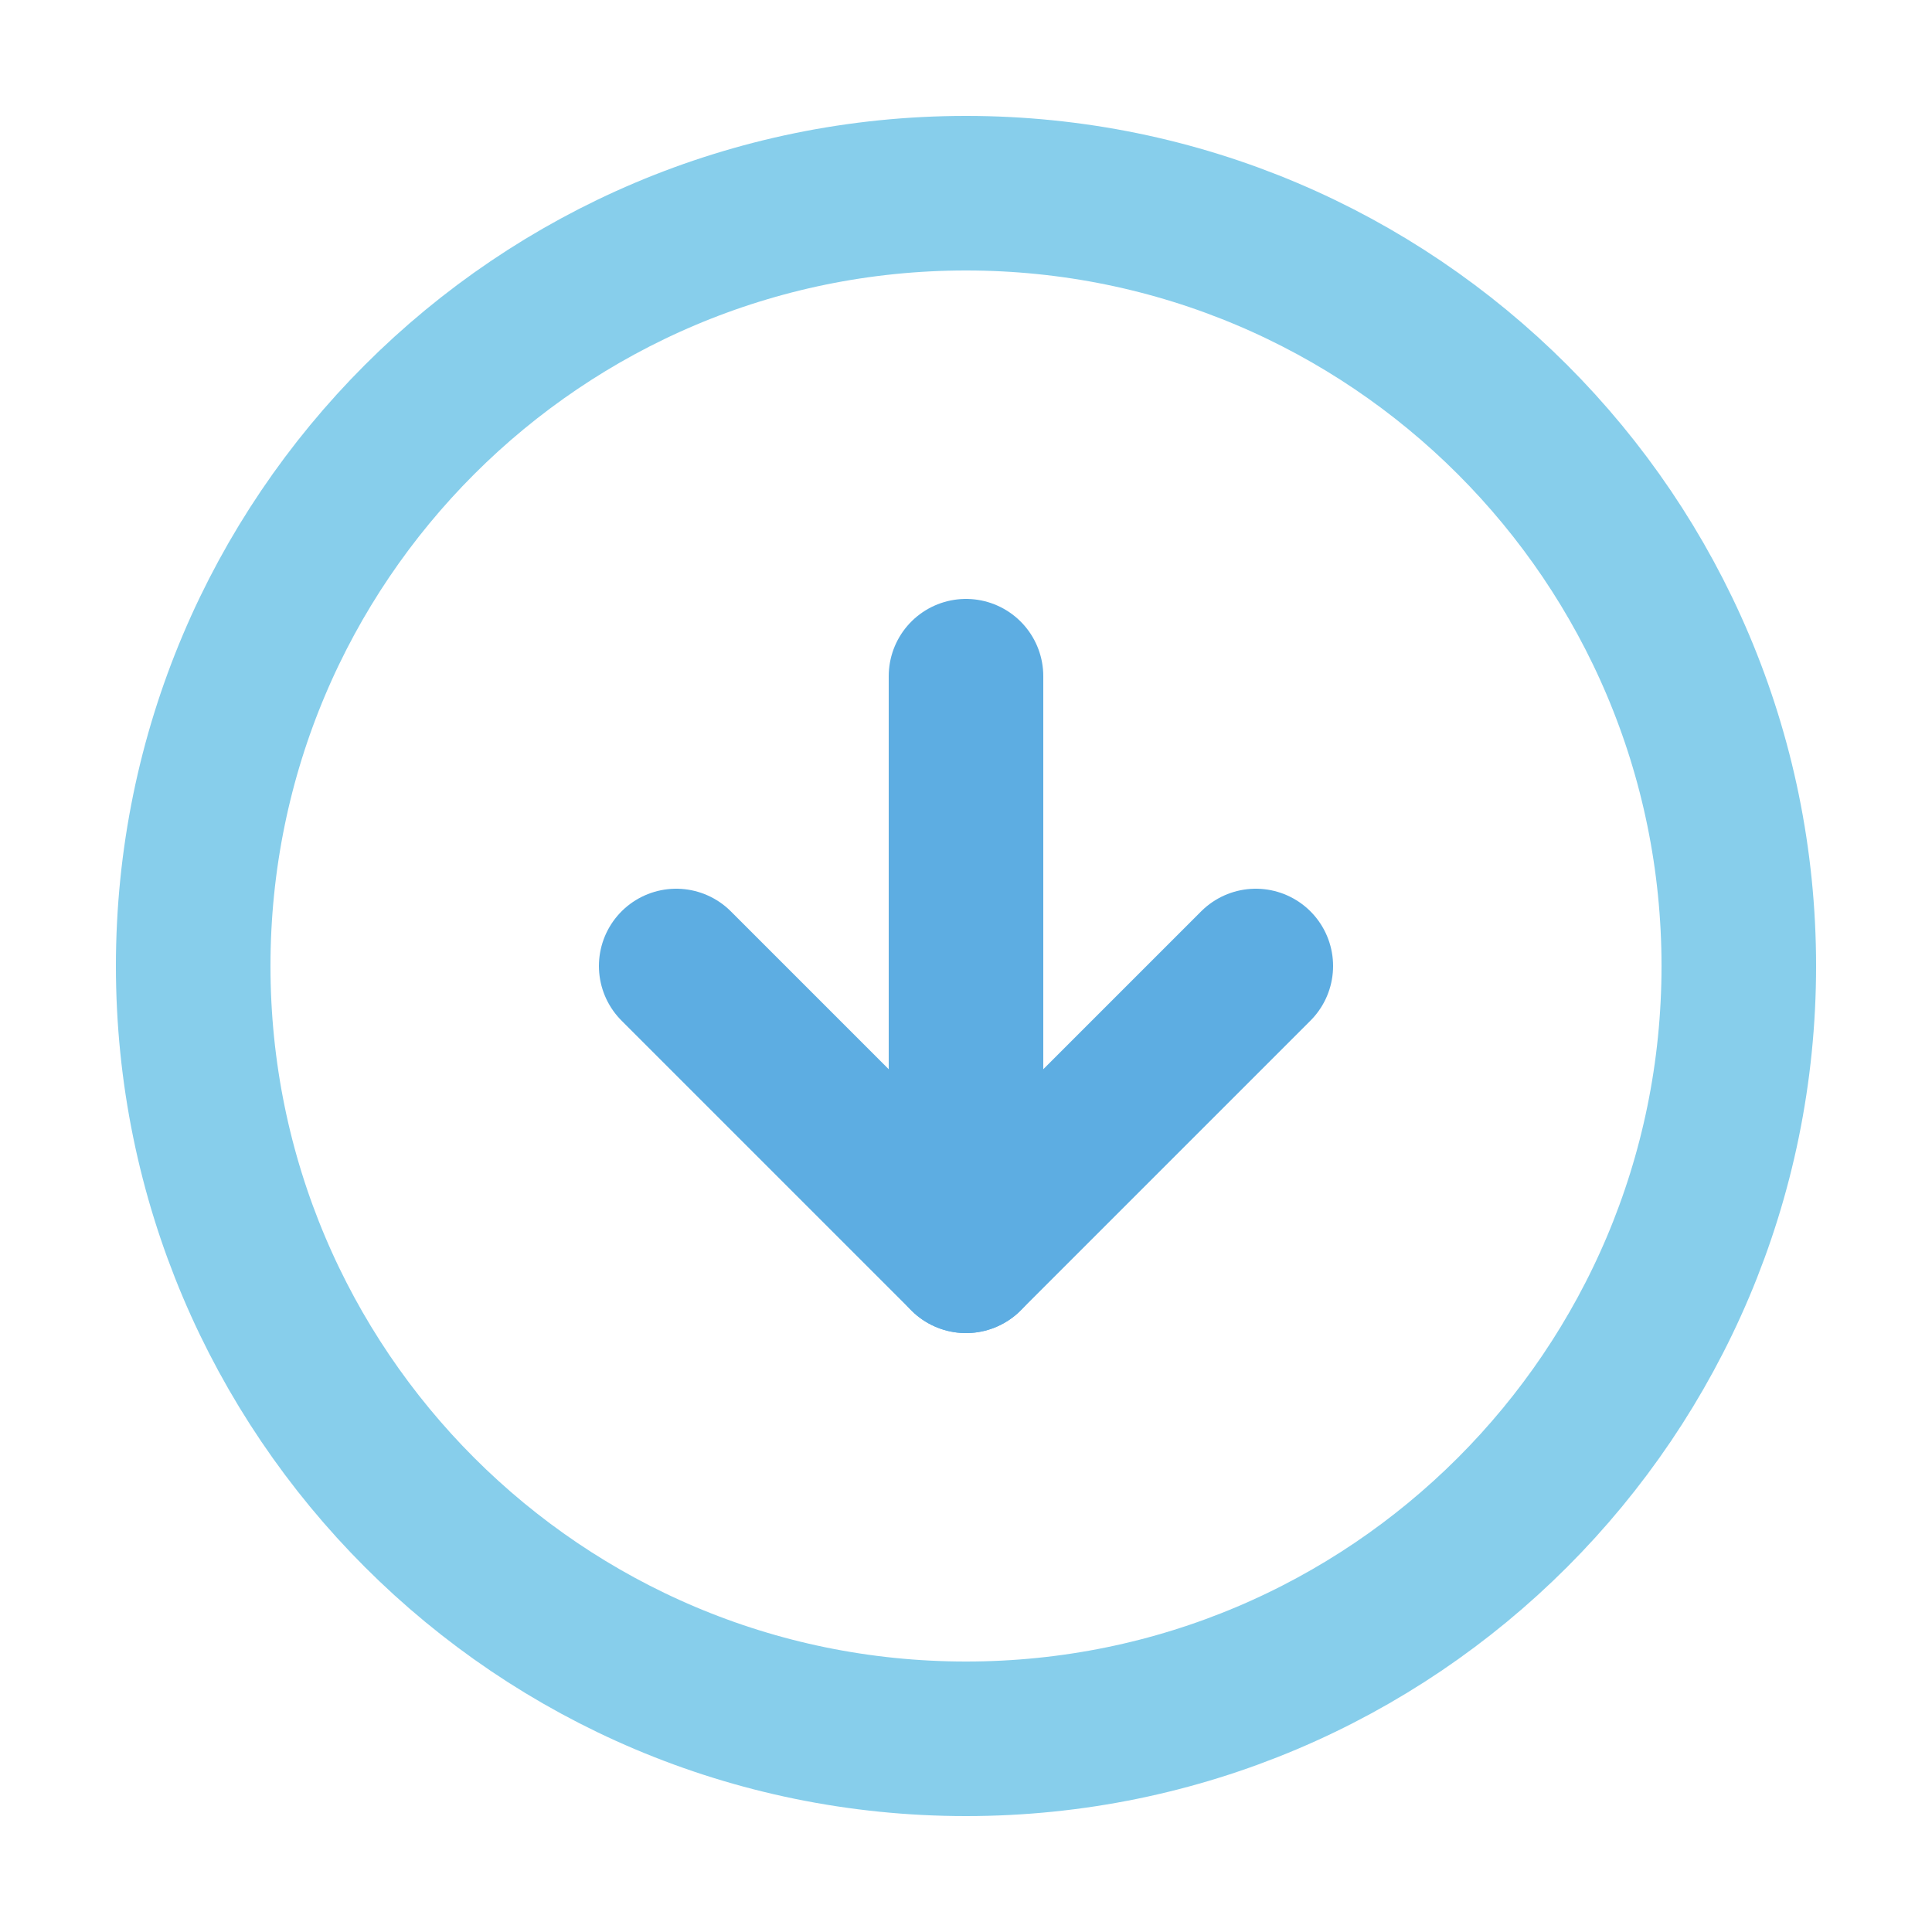
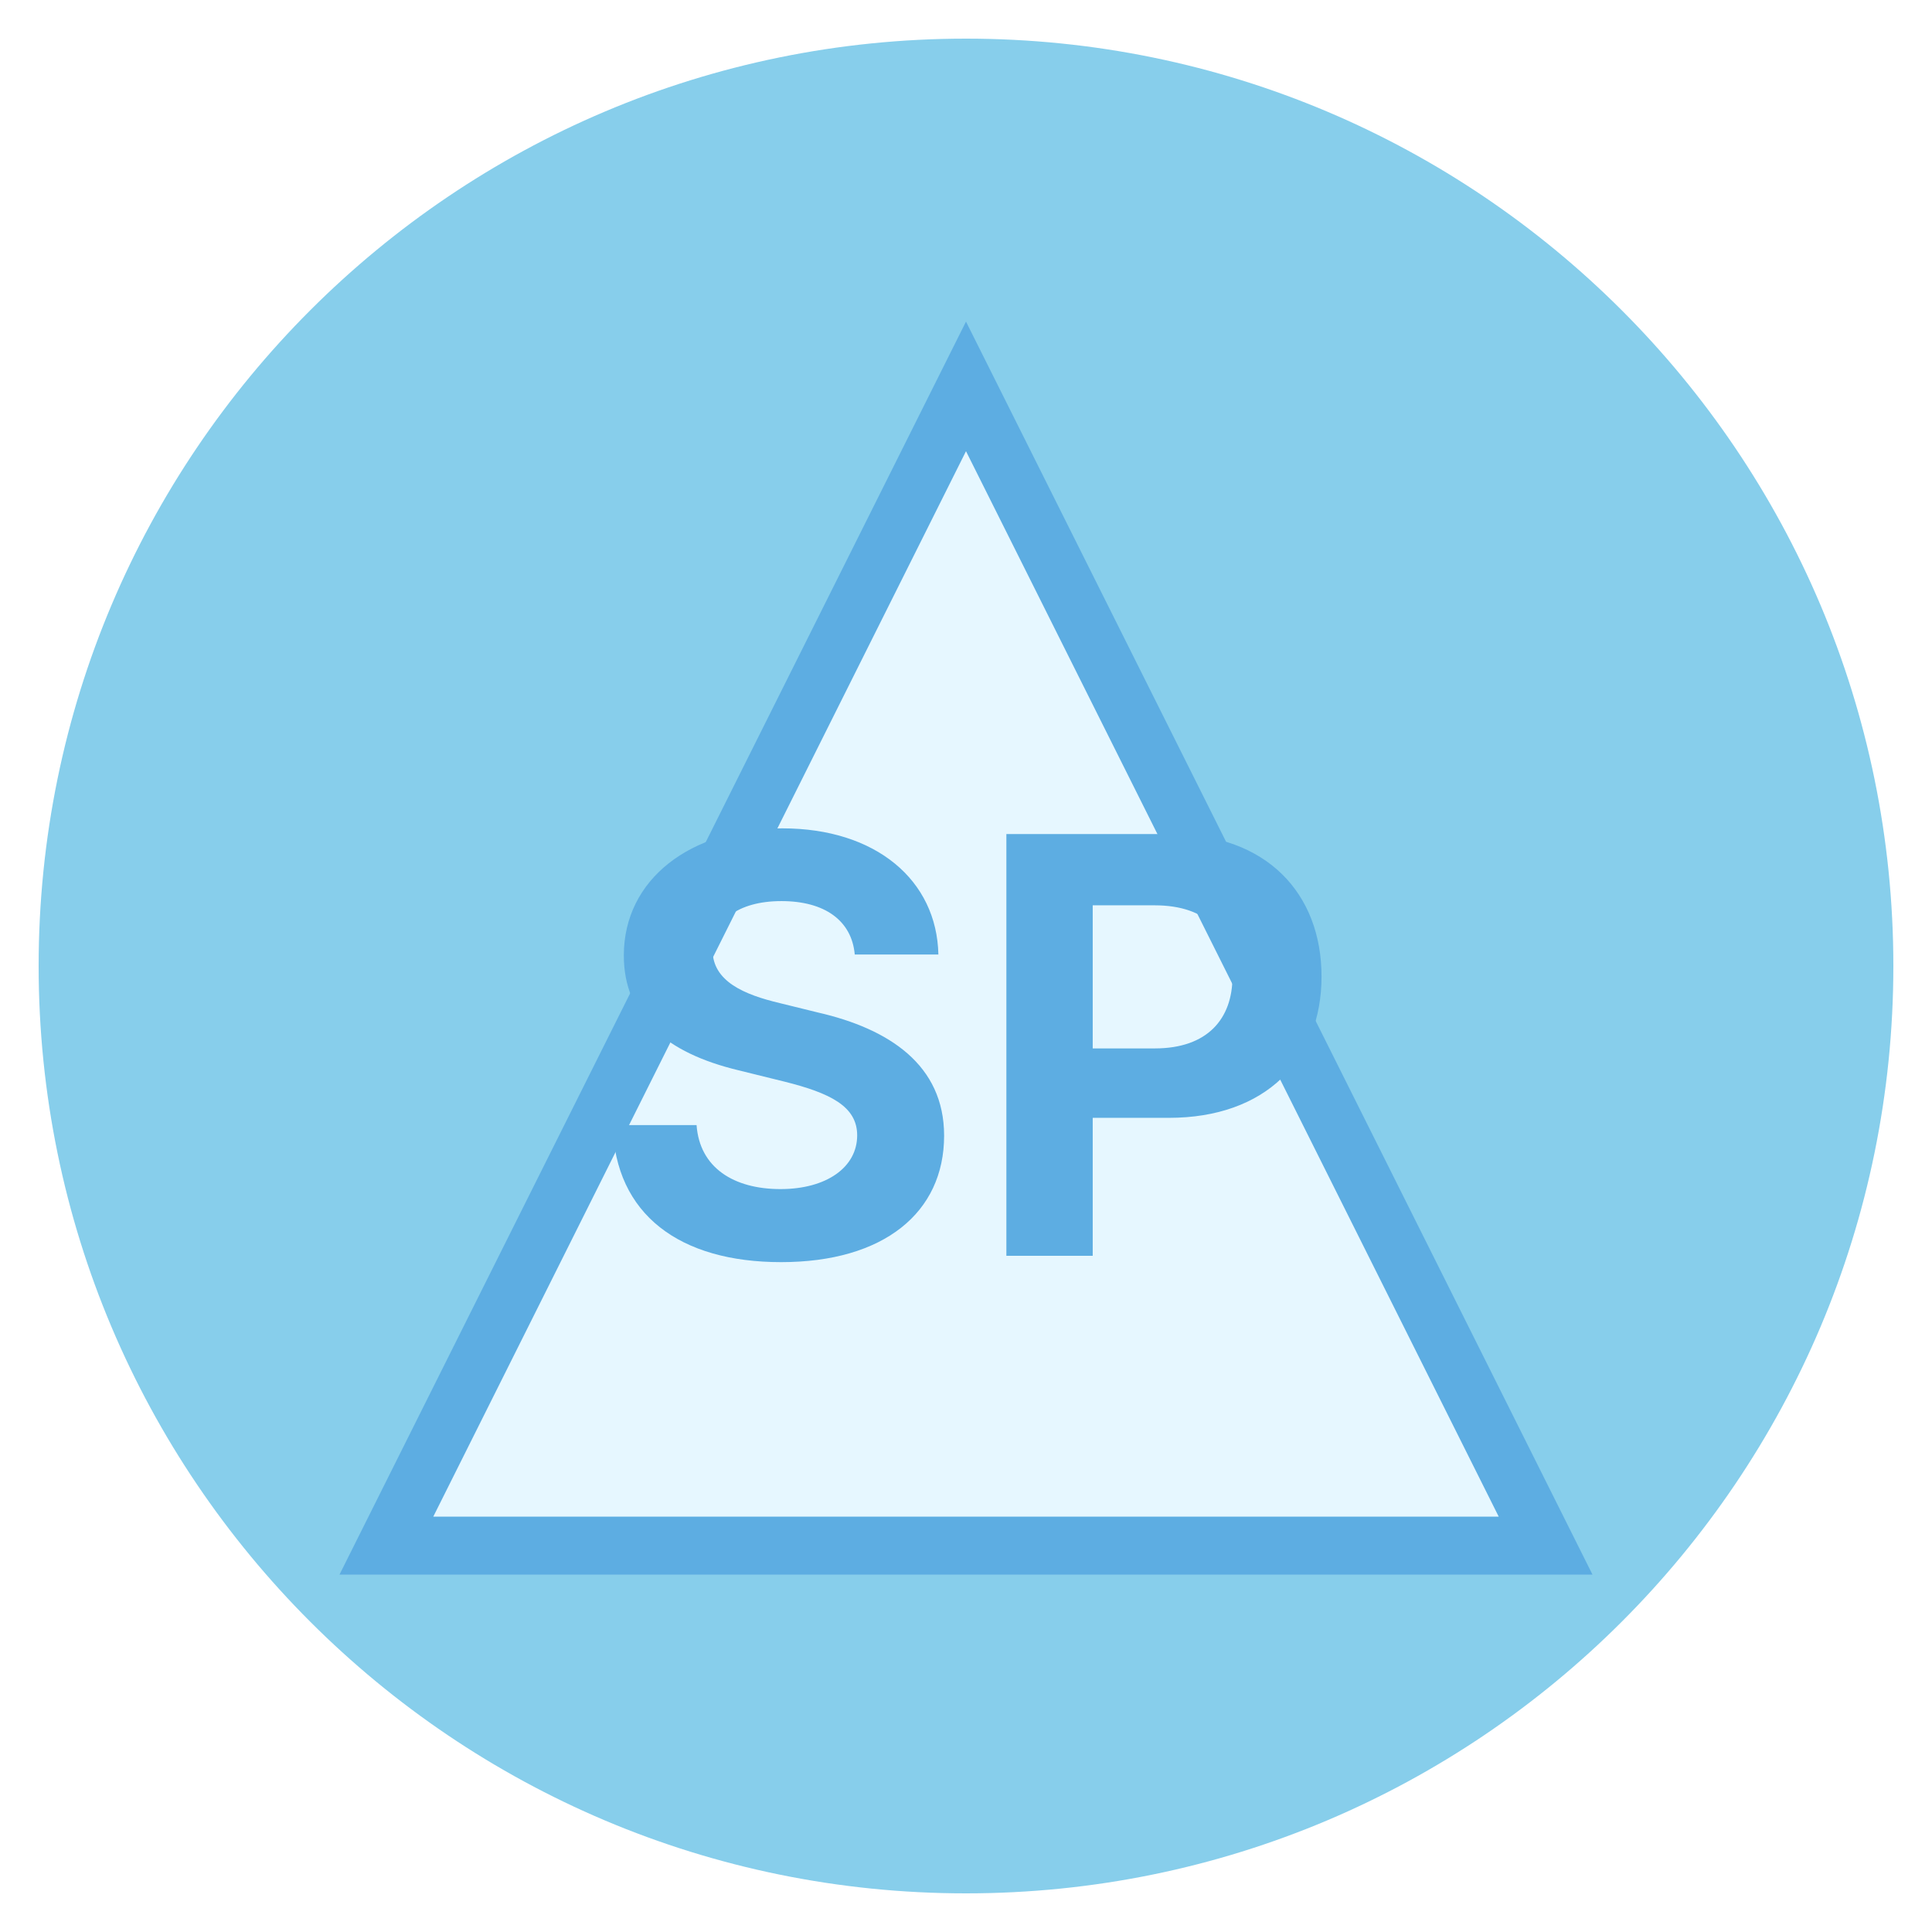
- <svg xmlns="http://www.w3.org/2000/svg" width="100" height="100" viewBox="0 0 100 100" fill="none">
-   <g>
-     <path d="M50 10 C 27.909 10, 10 27.909, 10 50 C 10 72.091, 27.909 90, 50 90 C 72.091 90, 90 72.091, 90 50 C 90 27.909, 72.091 10, 50 10 Z" stroke="#87CEEB" stroke-width="8" />
-     <path d="M35 50 L 50 65 L 65 50" stroke="#5DADE2" stroke-width="8" stroke-linecap="round" stroke-linejoin="round" />
-     <path d="M50 35 L 50 65" stroke="#5DADE2" stroke-width="8" stroke-linecap="round" />
-   </g>
+ <svg xmlns="http://www.w3.org/2000/svg" width="100" height="100" viewBox="0 0 100 100">
+   <circle cx="50" cy="50" r="48" fill="#87CEEB" />
+   <path d="M 50,20 L 80,80 L 20,80 Z" fill="#E6F7FF" stroke="#5DADE2" stroke-width="3" />
+   <text x="50" y="65" font-family="Inter, sans-serif" font-size="30" font-weight="bold" fill="#5DADE2" text-anchor="middle">SP</text>
</svg>
